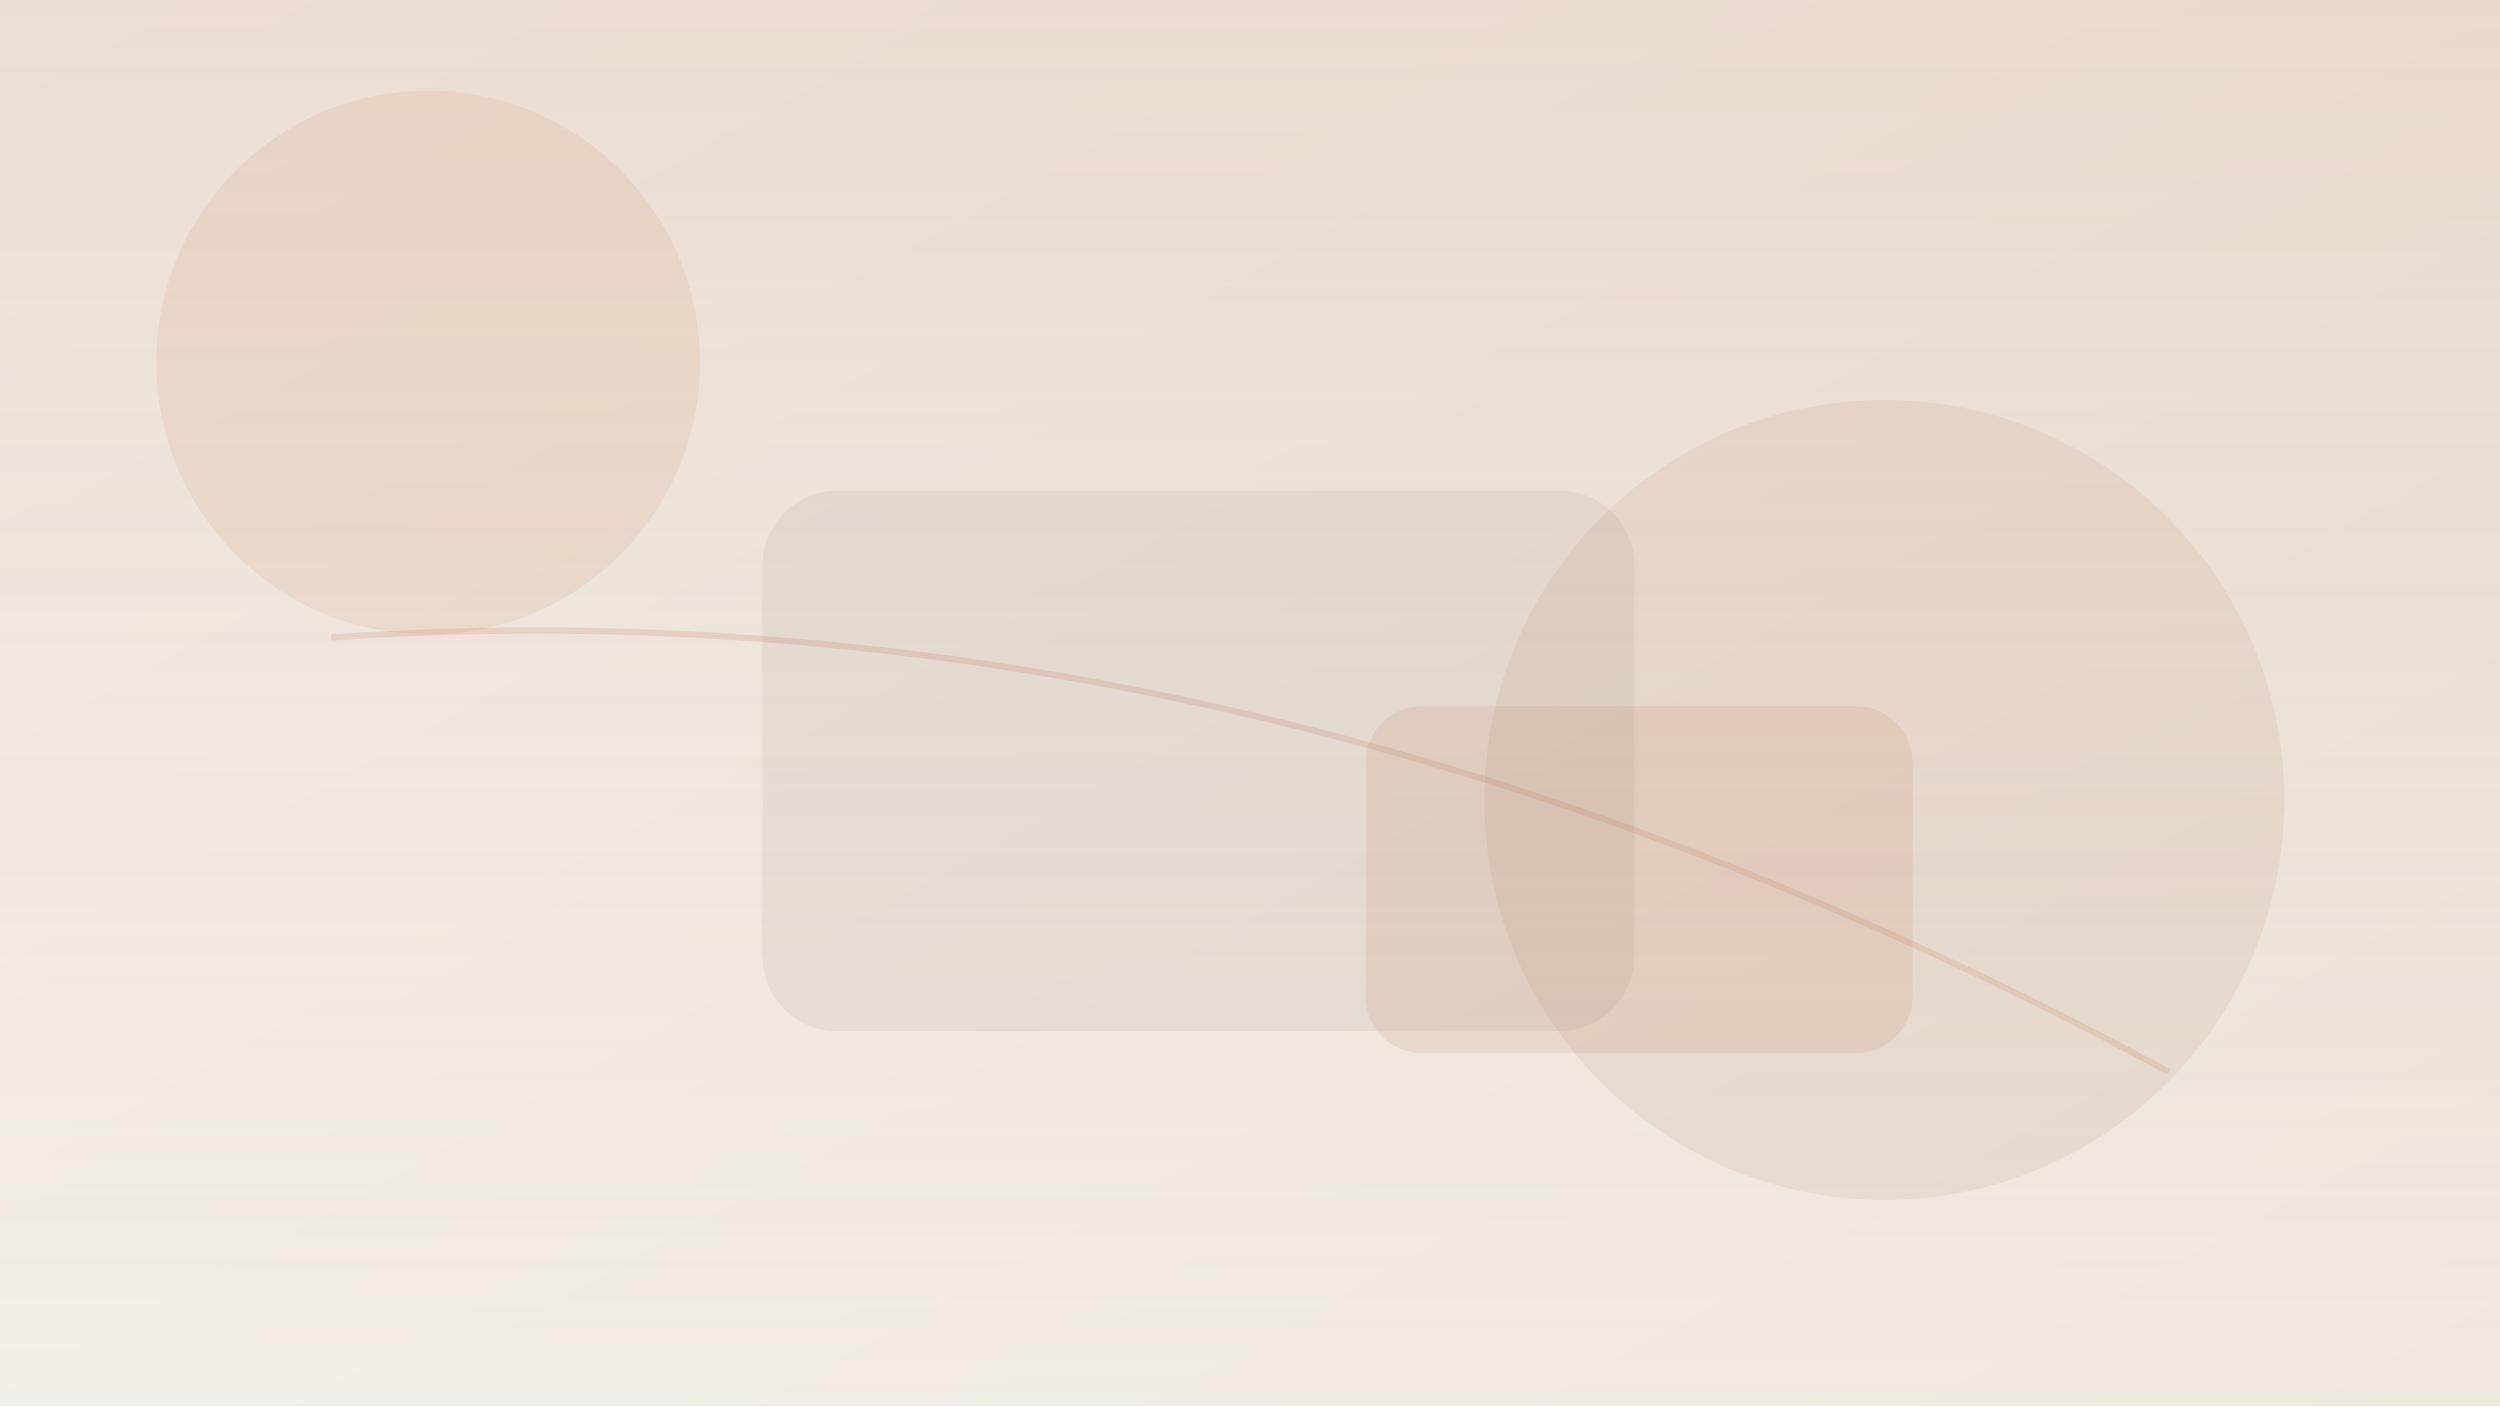
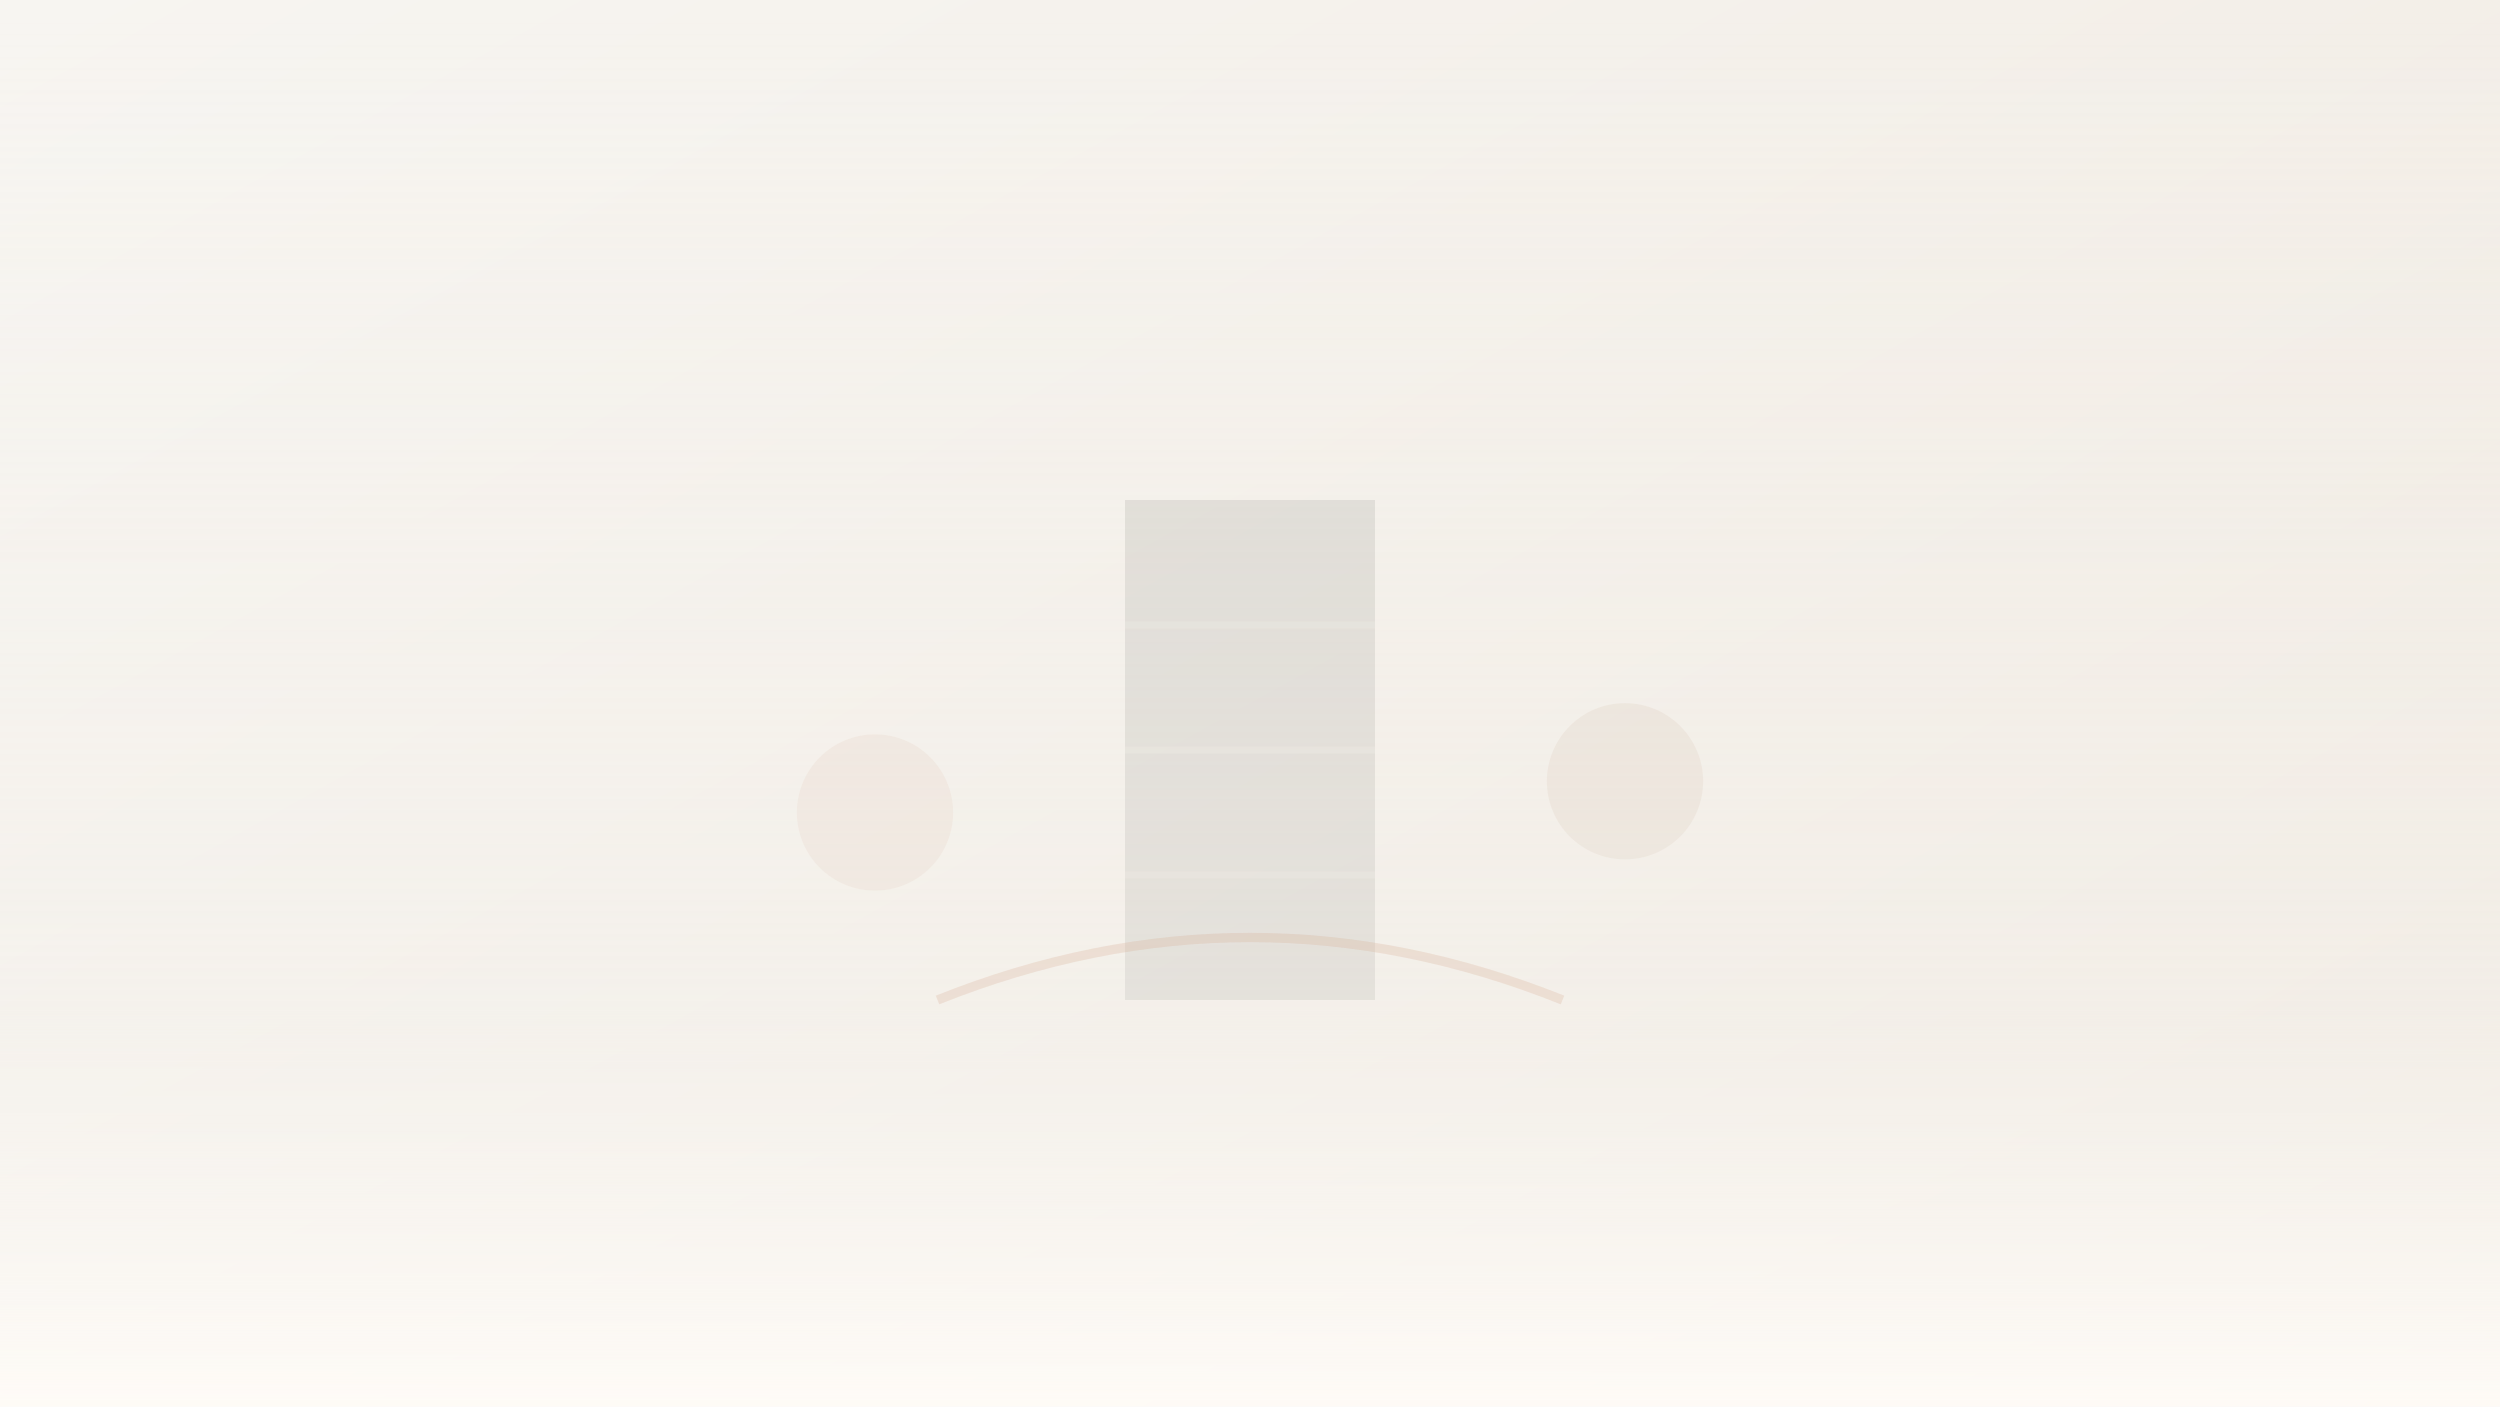
<svg xmlns="http://www.w3.org/2000/svg" viewBox="0 0 800 450" role="img" aria-hidden="true">
  <defs>
-     <linearGradient id="bg" x1="0" y1="0" x2="1" y2="1">
+     <linearGradient id="bg-berlinwall" x1="0" y1="0" x2="1" y2="1">
      <stop offset="0%" stop-color="#f7f5f1" />
      <stop offset="100%" stop-color="#efe8df" />
    </linearGradient>
-     <linearGradient id="glow" x1="0.5" y1="0" x2="0.5" y2="1">
-       <stop offset="0%" stop-color="#c17f59" stop-opacity="0.35" />
-       <stop offset="100%" stop-color="#c17f59" stop-opacity="0" />
+     <linearGradient id="scrim-berlinwall" x1="0.5" y1="0" x2="0.5" y2="1">
+       <stop offset="0%" stop-color="#f7f5f1" stop-opacity="0" />
+       <stop offset="72%" stop-color="#f7f5f1" stop-opacity="0.35" />
+       <stop offset="100%" stop-color="#fffcf8" stop-opacity="0.92" />
    </linearGradient>
  </defs>
-   <rect width="800" height="450" fill="url(#bg)" />
-   <circle cx="137" cy="116" r="87" fill="#c17f59" opacity="0.12" />
-   <circle cx="603" cy="256" r="128" fill="#a56845" opacity="0.1" />
-   <path d="M 106 204 Q 400 184 694 343" fill="none" stroke="#c17f59" stroke-width="2" opacity="0.2" />
-   <rect x="244" y="157" width="279" height="173" rx="24" fill="#2c2825" opacity="0.06" />
-   <rect x="437" y="226" width="175" height="111" rx="18" fill="#c17f59" opacity="0.14" />
-   <rect width="800" height="450" fill="url(#glow)" opacity="0.55" />
+   <rect width="800" height="450" fill="url(#bg-berlinwall)" />
+   <g opacity="0.95">
+     <rect x="360" y="160" width="80" height="160" fill="#2c2825" opacity="0.12" />
+     <path d="M360 200 H440 M360 240 H440 M360 280 H440" stroke="#fffcf8" stroke-width="2" opacity="0.15" />
+     <path d="M300 320 Q400 280 500 320" fill="none" stroke="#c17f59" stroke-width="3" opacity="0.25" />
+     <circle cx="280" cy="260" r="25" fill="#c17f59" opacity="0.1" />
+     <circle cx="520" cy="250" r="25" fill="#a56845" opacity="0.1" />
+   </g>
+   <rect width="800" height="450" fill="url(#scrim-berlinwall)" />
</svg>
